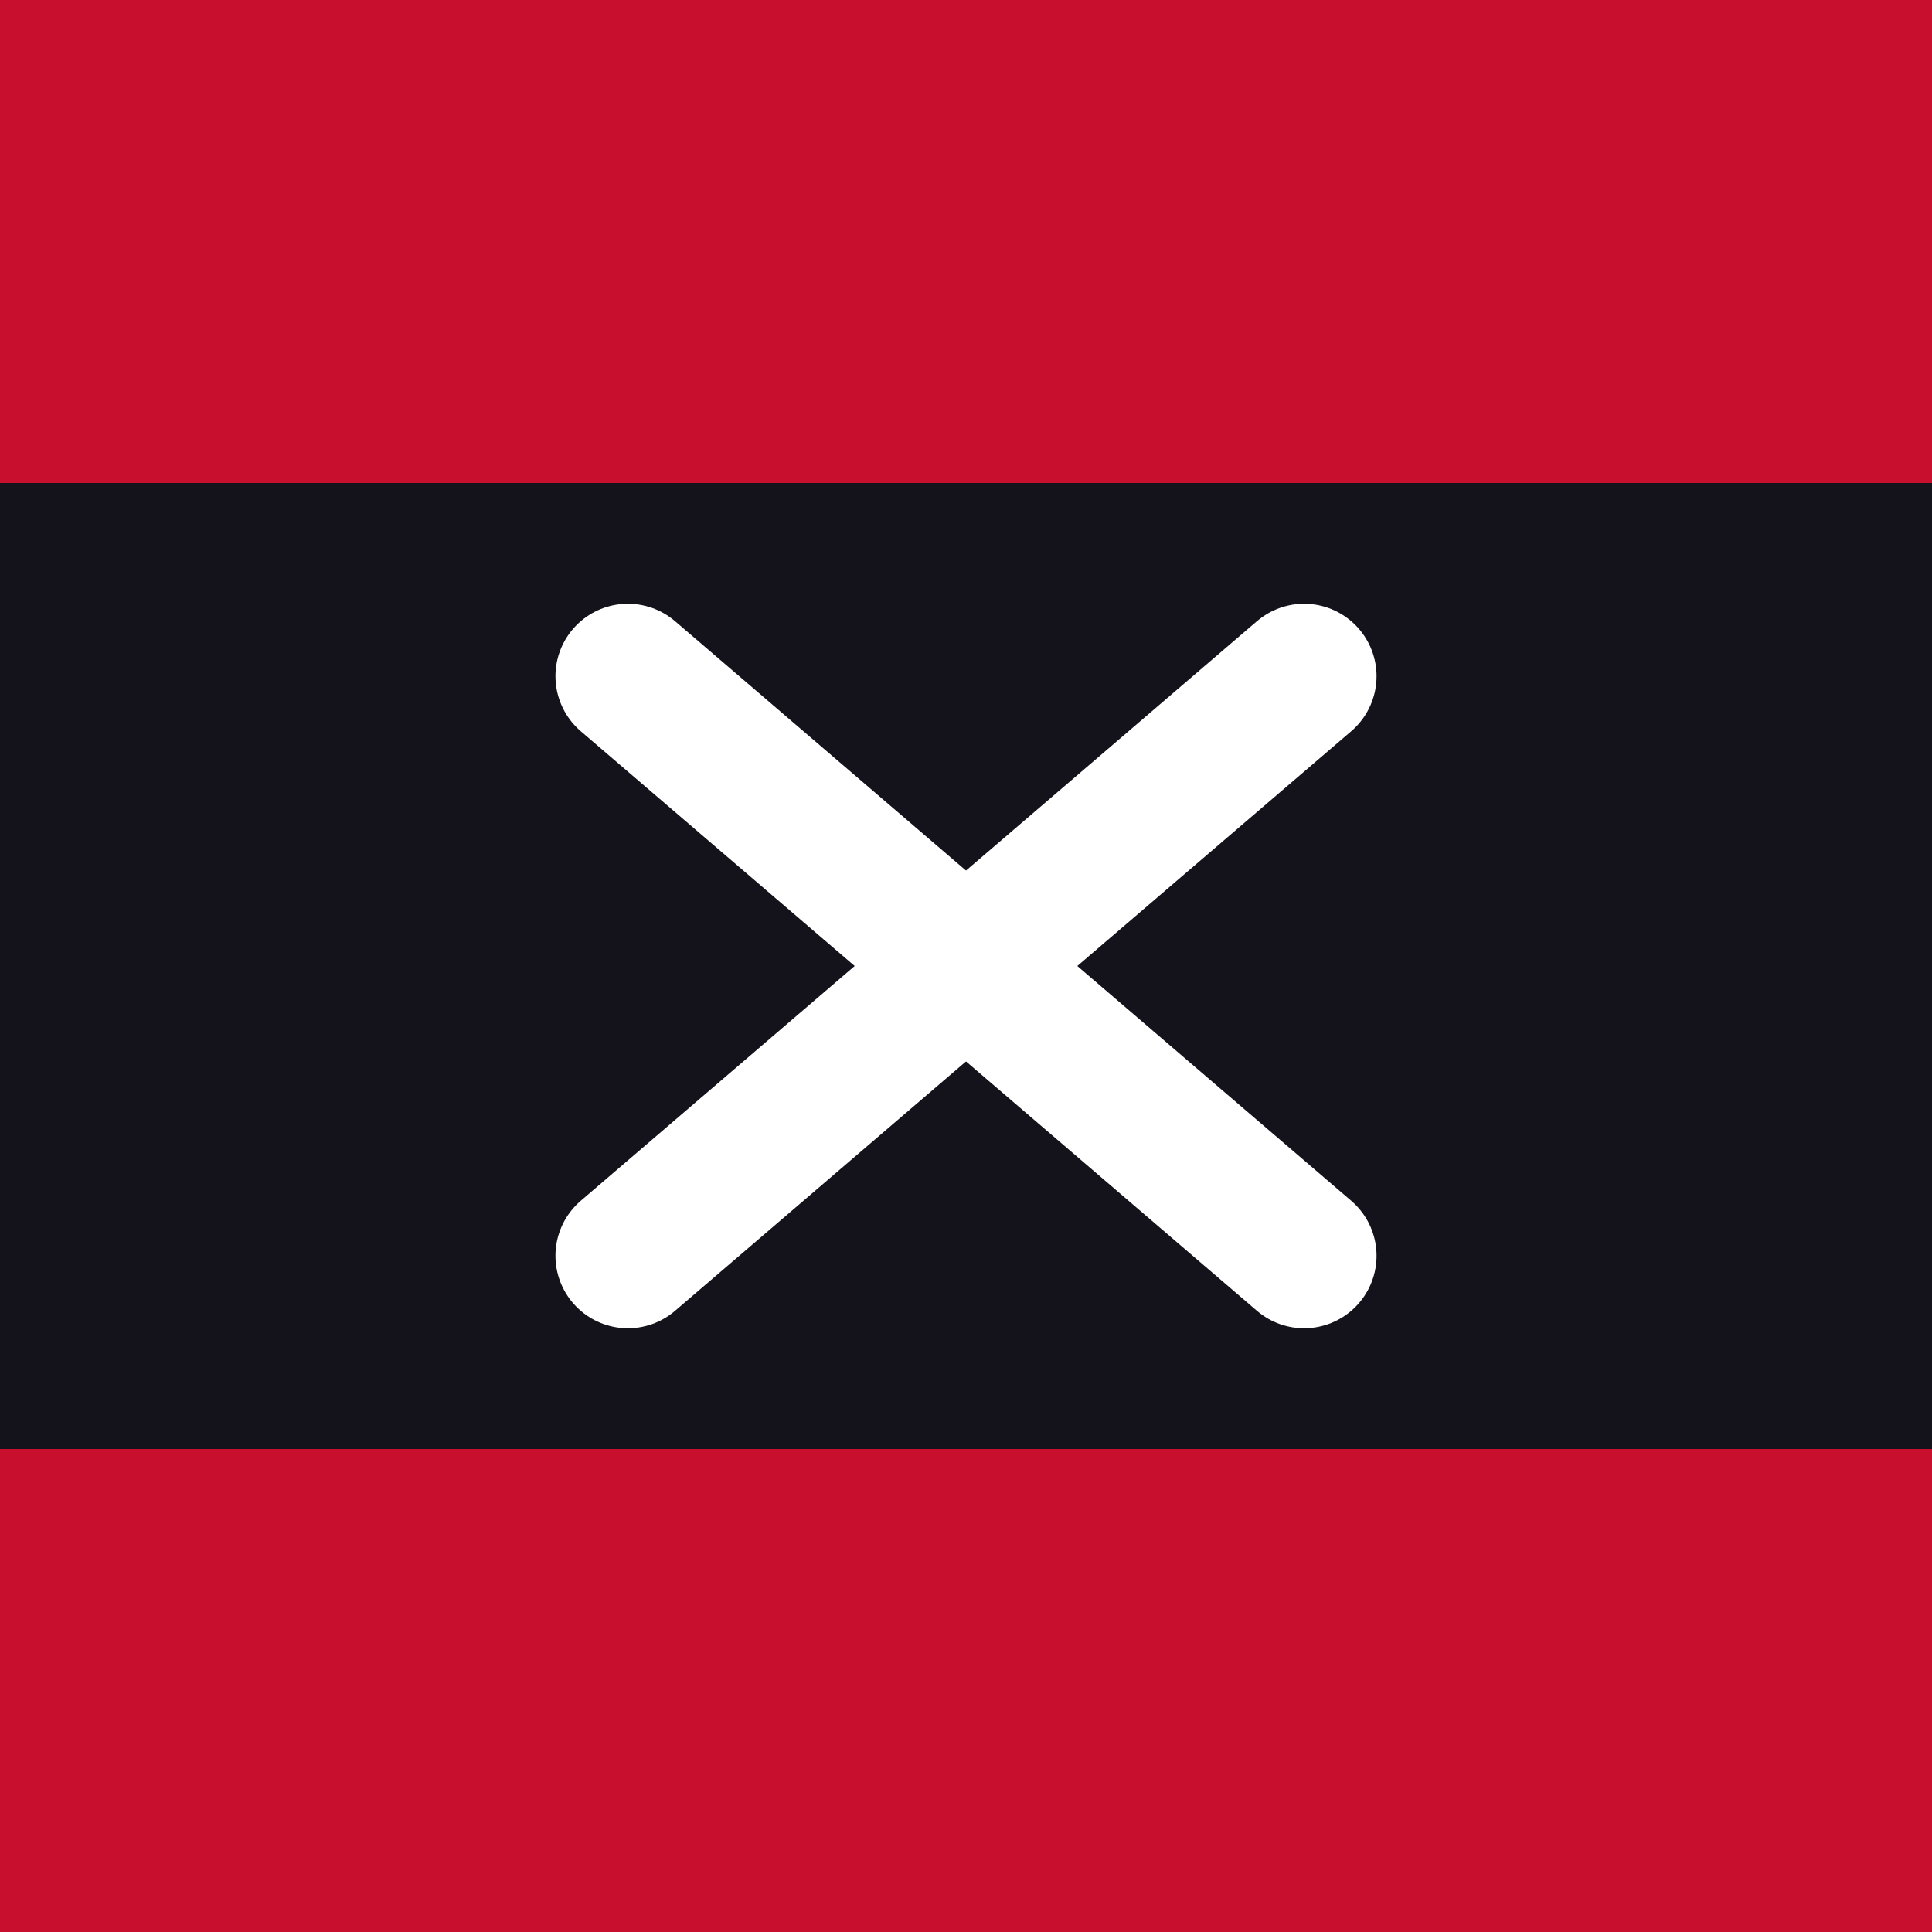
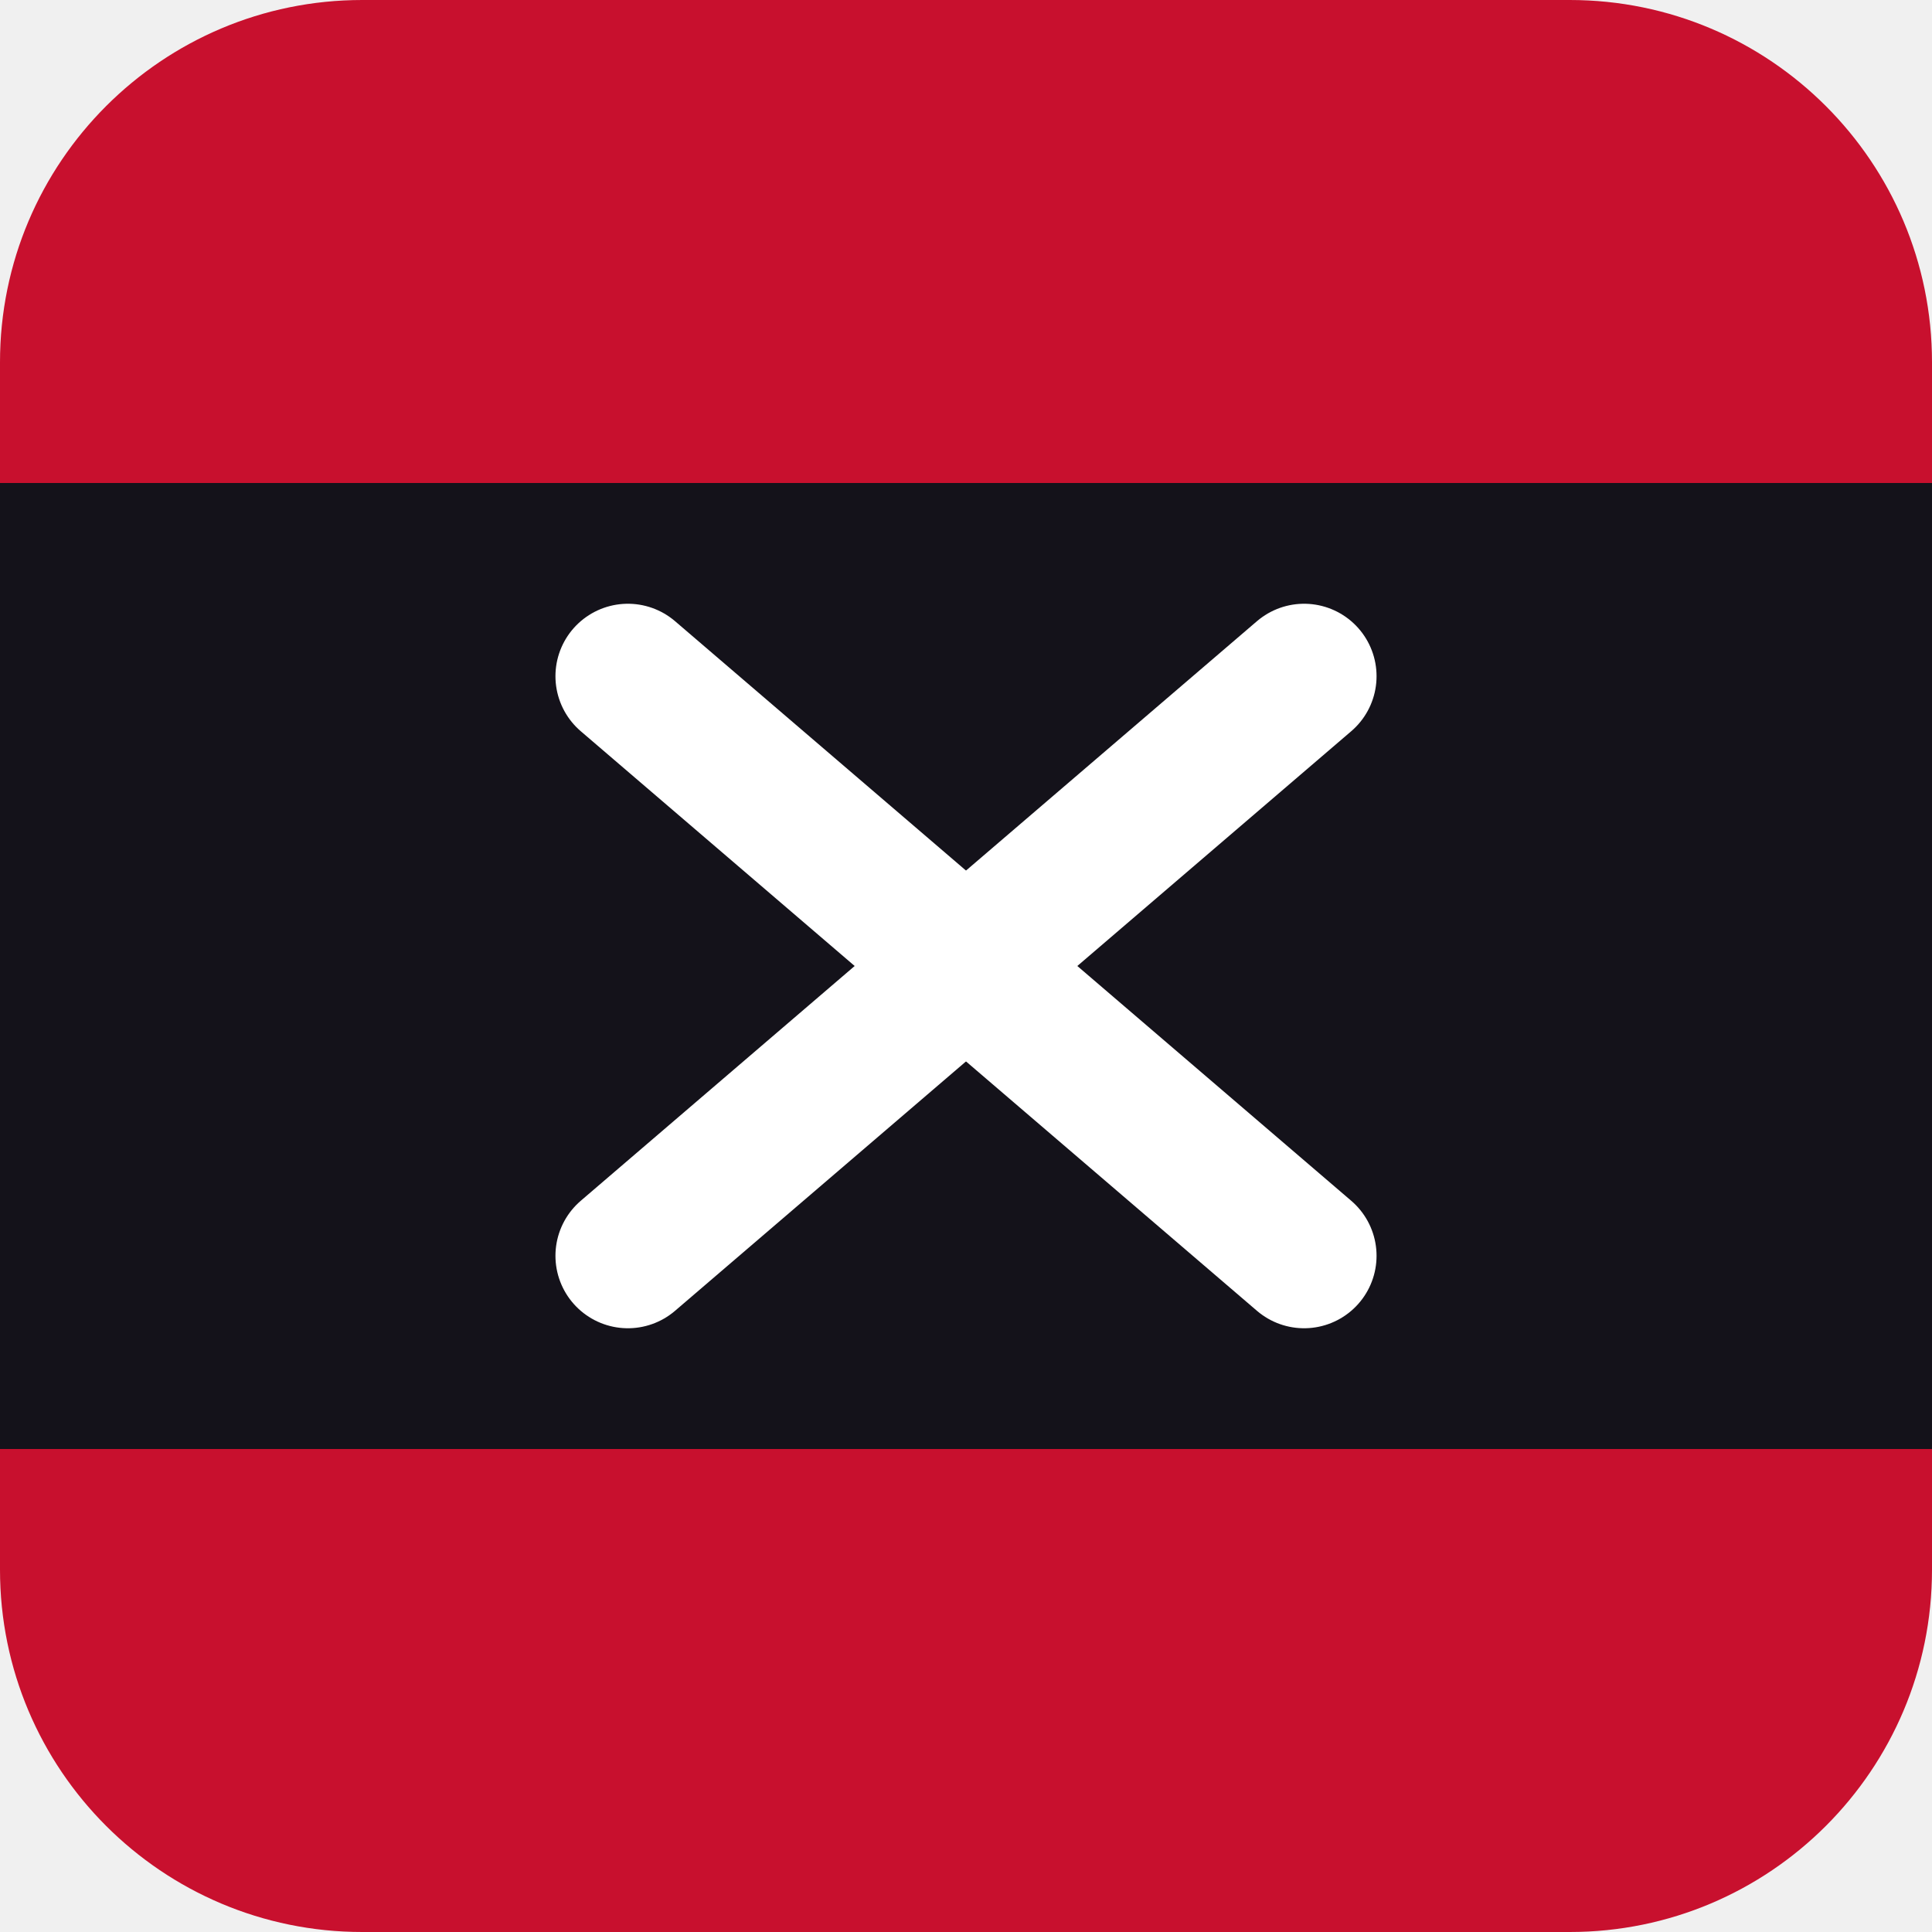
<svg xmlns="http://www.w3.org/2000/svg" viewBox="0 0 40 40" role="img" aria-label="Andreaskruisen">
-   <rect x="0" y="0" width="40" height="10" fill="#C8102E" />
-   <rect x="0" y="10" width="40" height="20" fill="#14121A" />
-   <rect x="0" y="30" width="40" height="10" fill="#C8102E" />
-   <g stroke="#FFFFFF" stroke-width="3" stroke-linecap="round">
-     <path d="M13,14 L27,26" />
-     <path d="M27,14 L13,26" />
+   <defs>
+     <clipPath id="round">
+       <rect width="40" height="40" rx="7.5" />
+     </clipPath>
+   </defs>
+   <g clip-path="url(#round)">
+     <rect x="0" y="0" width="40" height="10" fill="#C8102E" />
+     <rect x="0" y="10" width="40" height="20" fill="#14121A" />
+     <rect x="0" y="30" width="40" height="10" fill="#C8102E" />
+     <g stroke="#FFFFFF" stroke-width="3" stroke-linecap="round">
+       <path d="M13,14 L27,26" />
+       <path d="M27,14 L13,26" />
+     </g>
  </g>
</svg>
